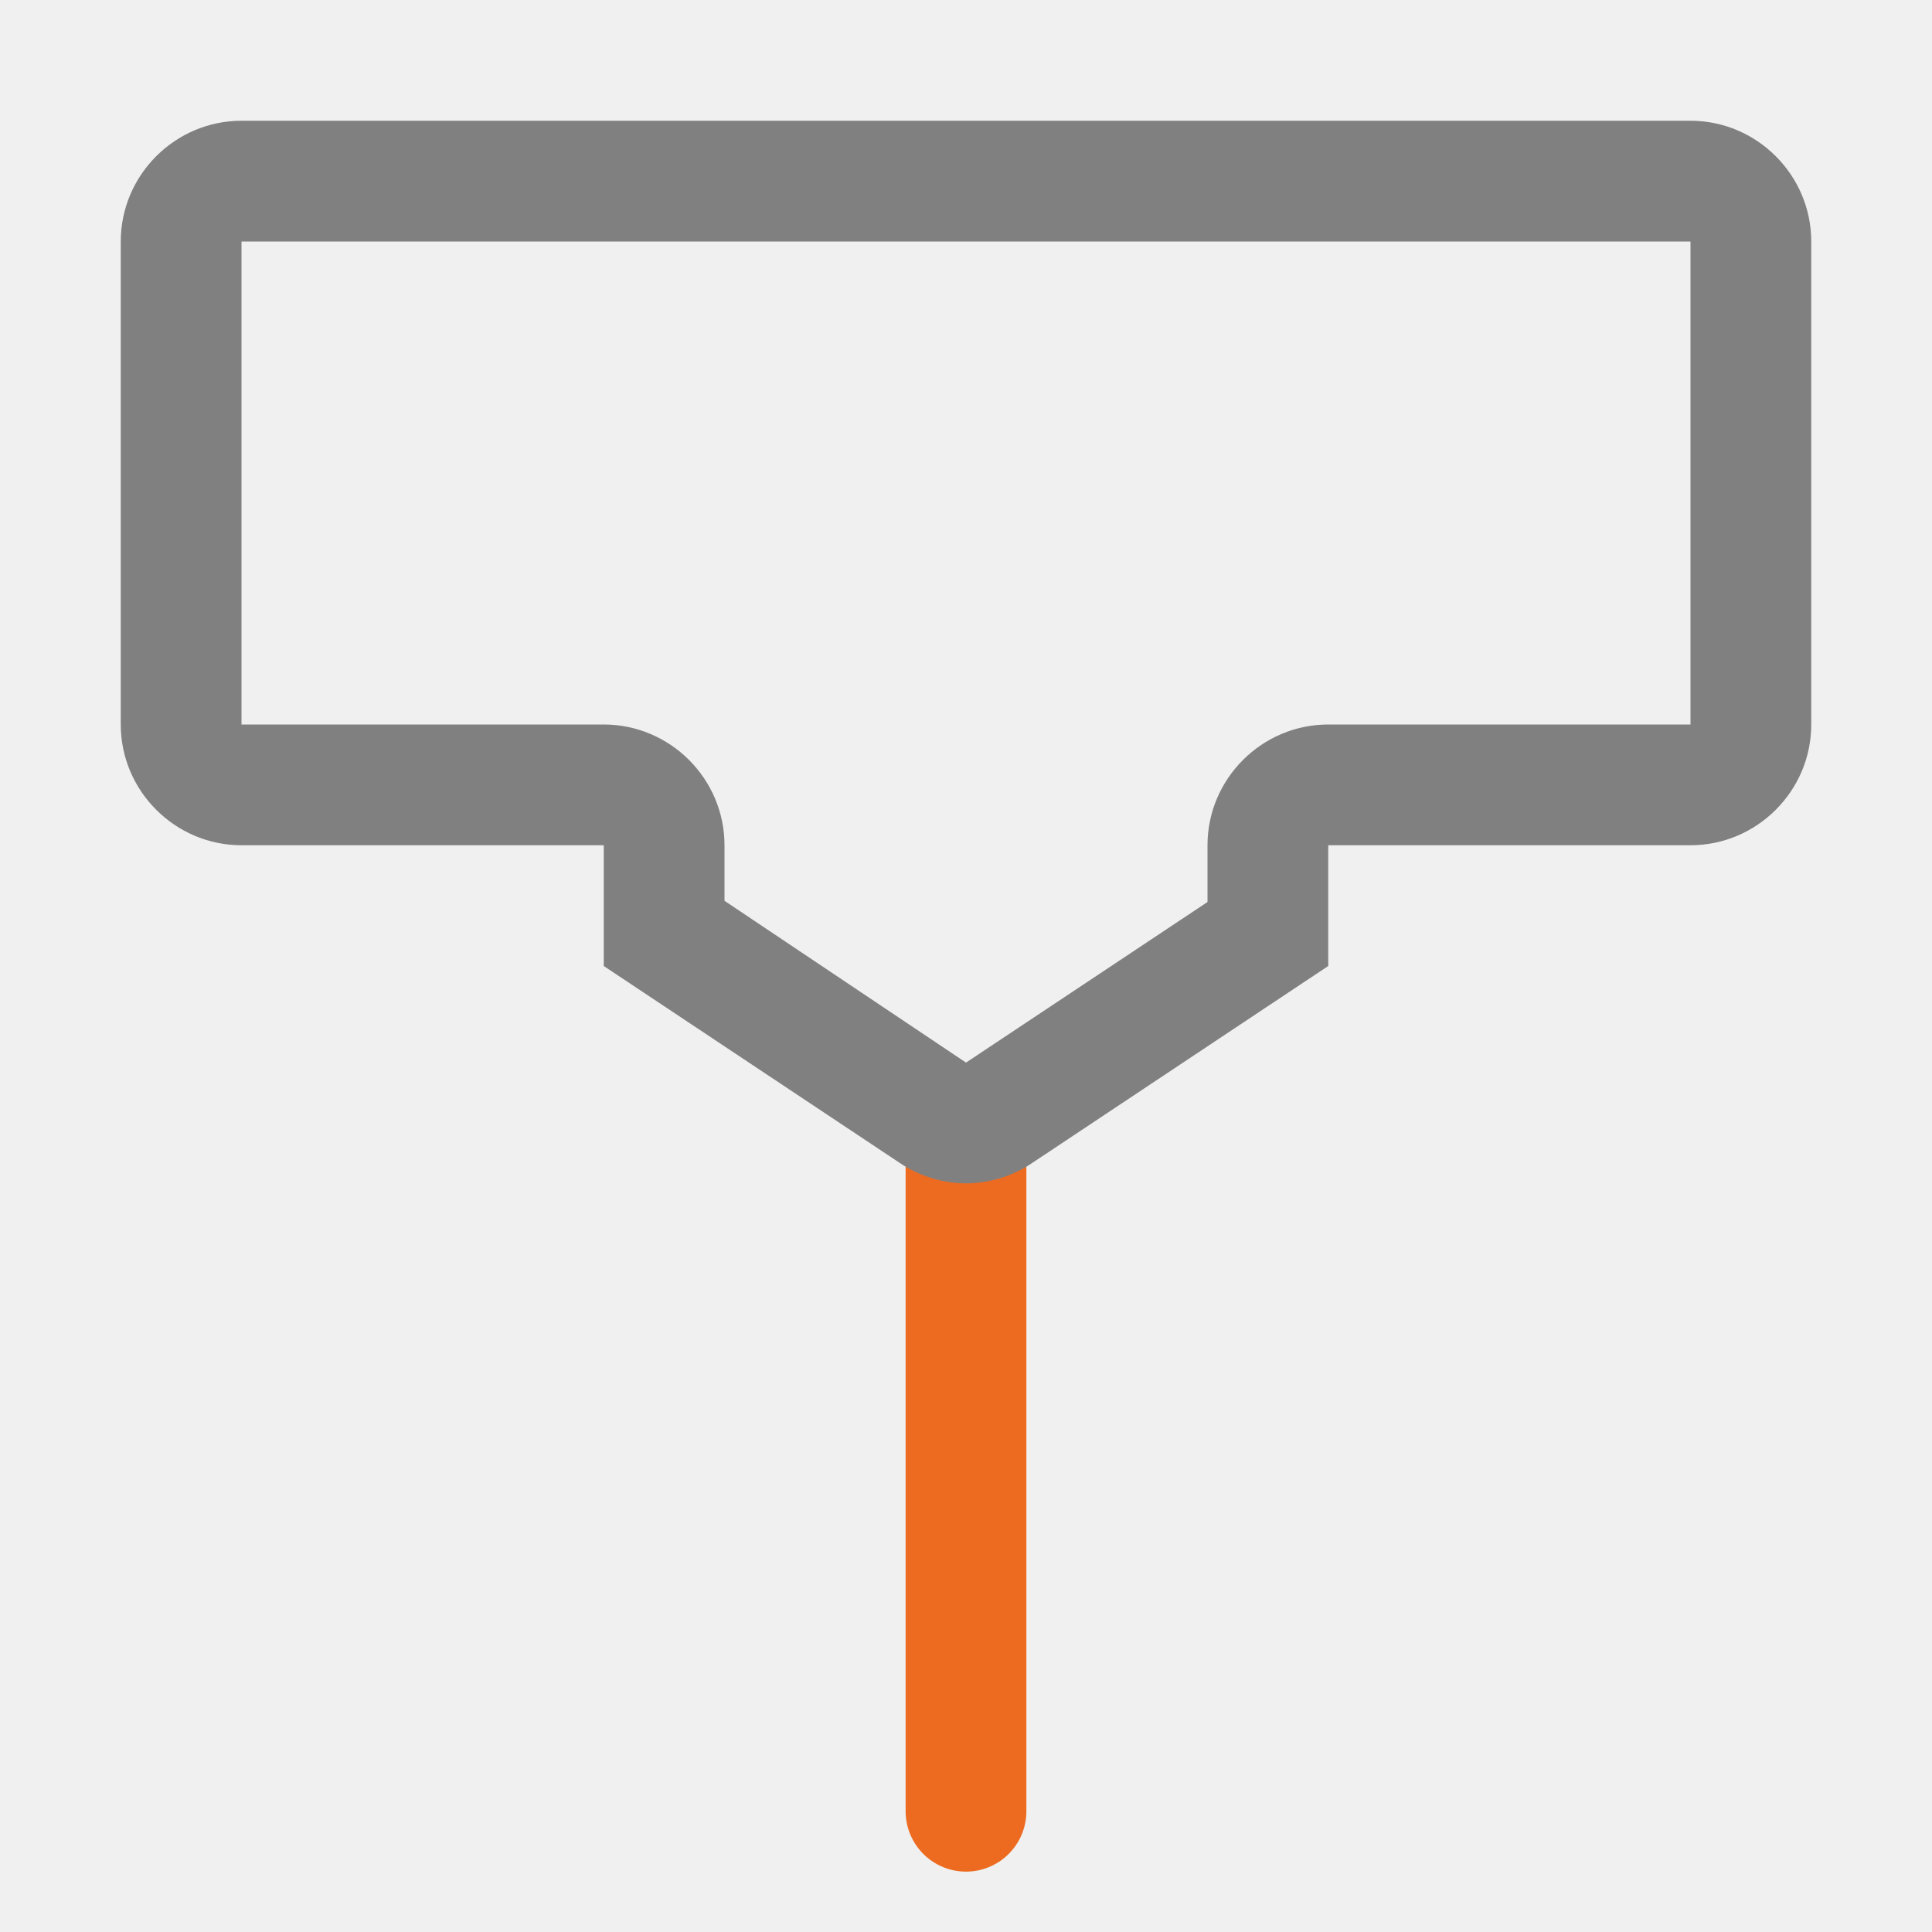
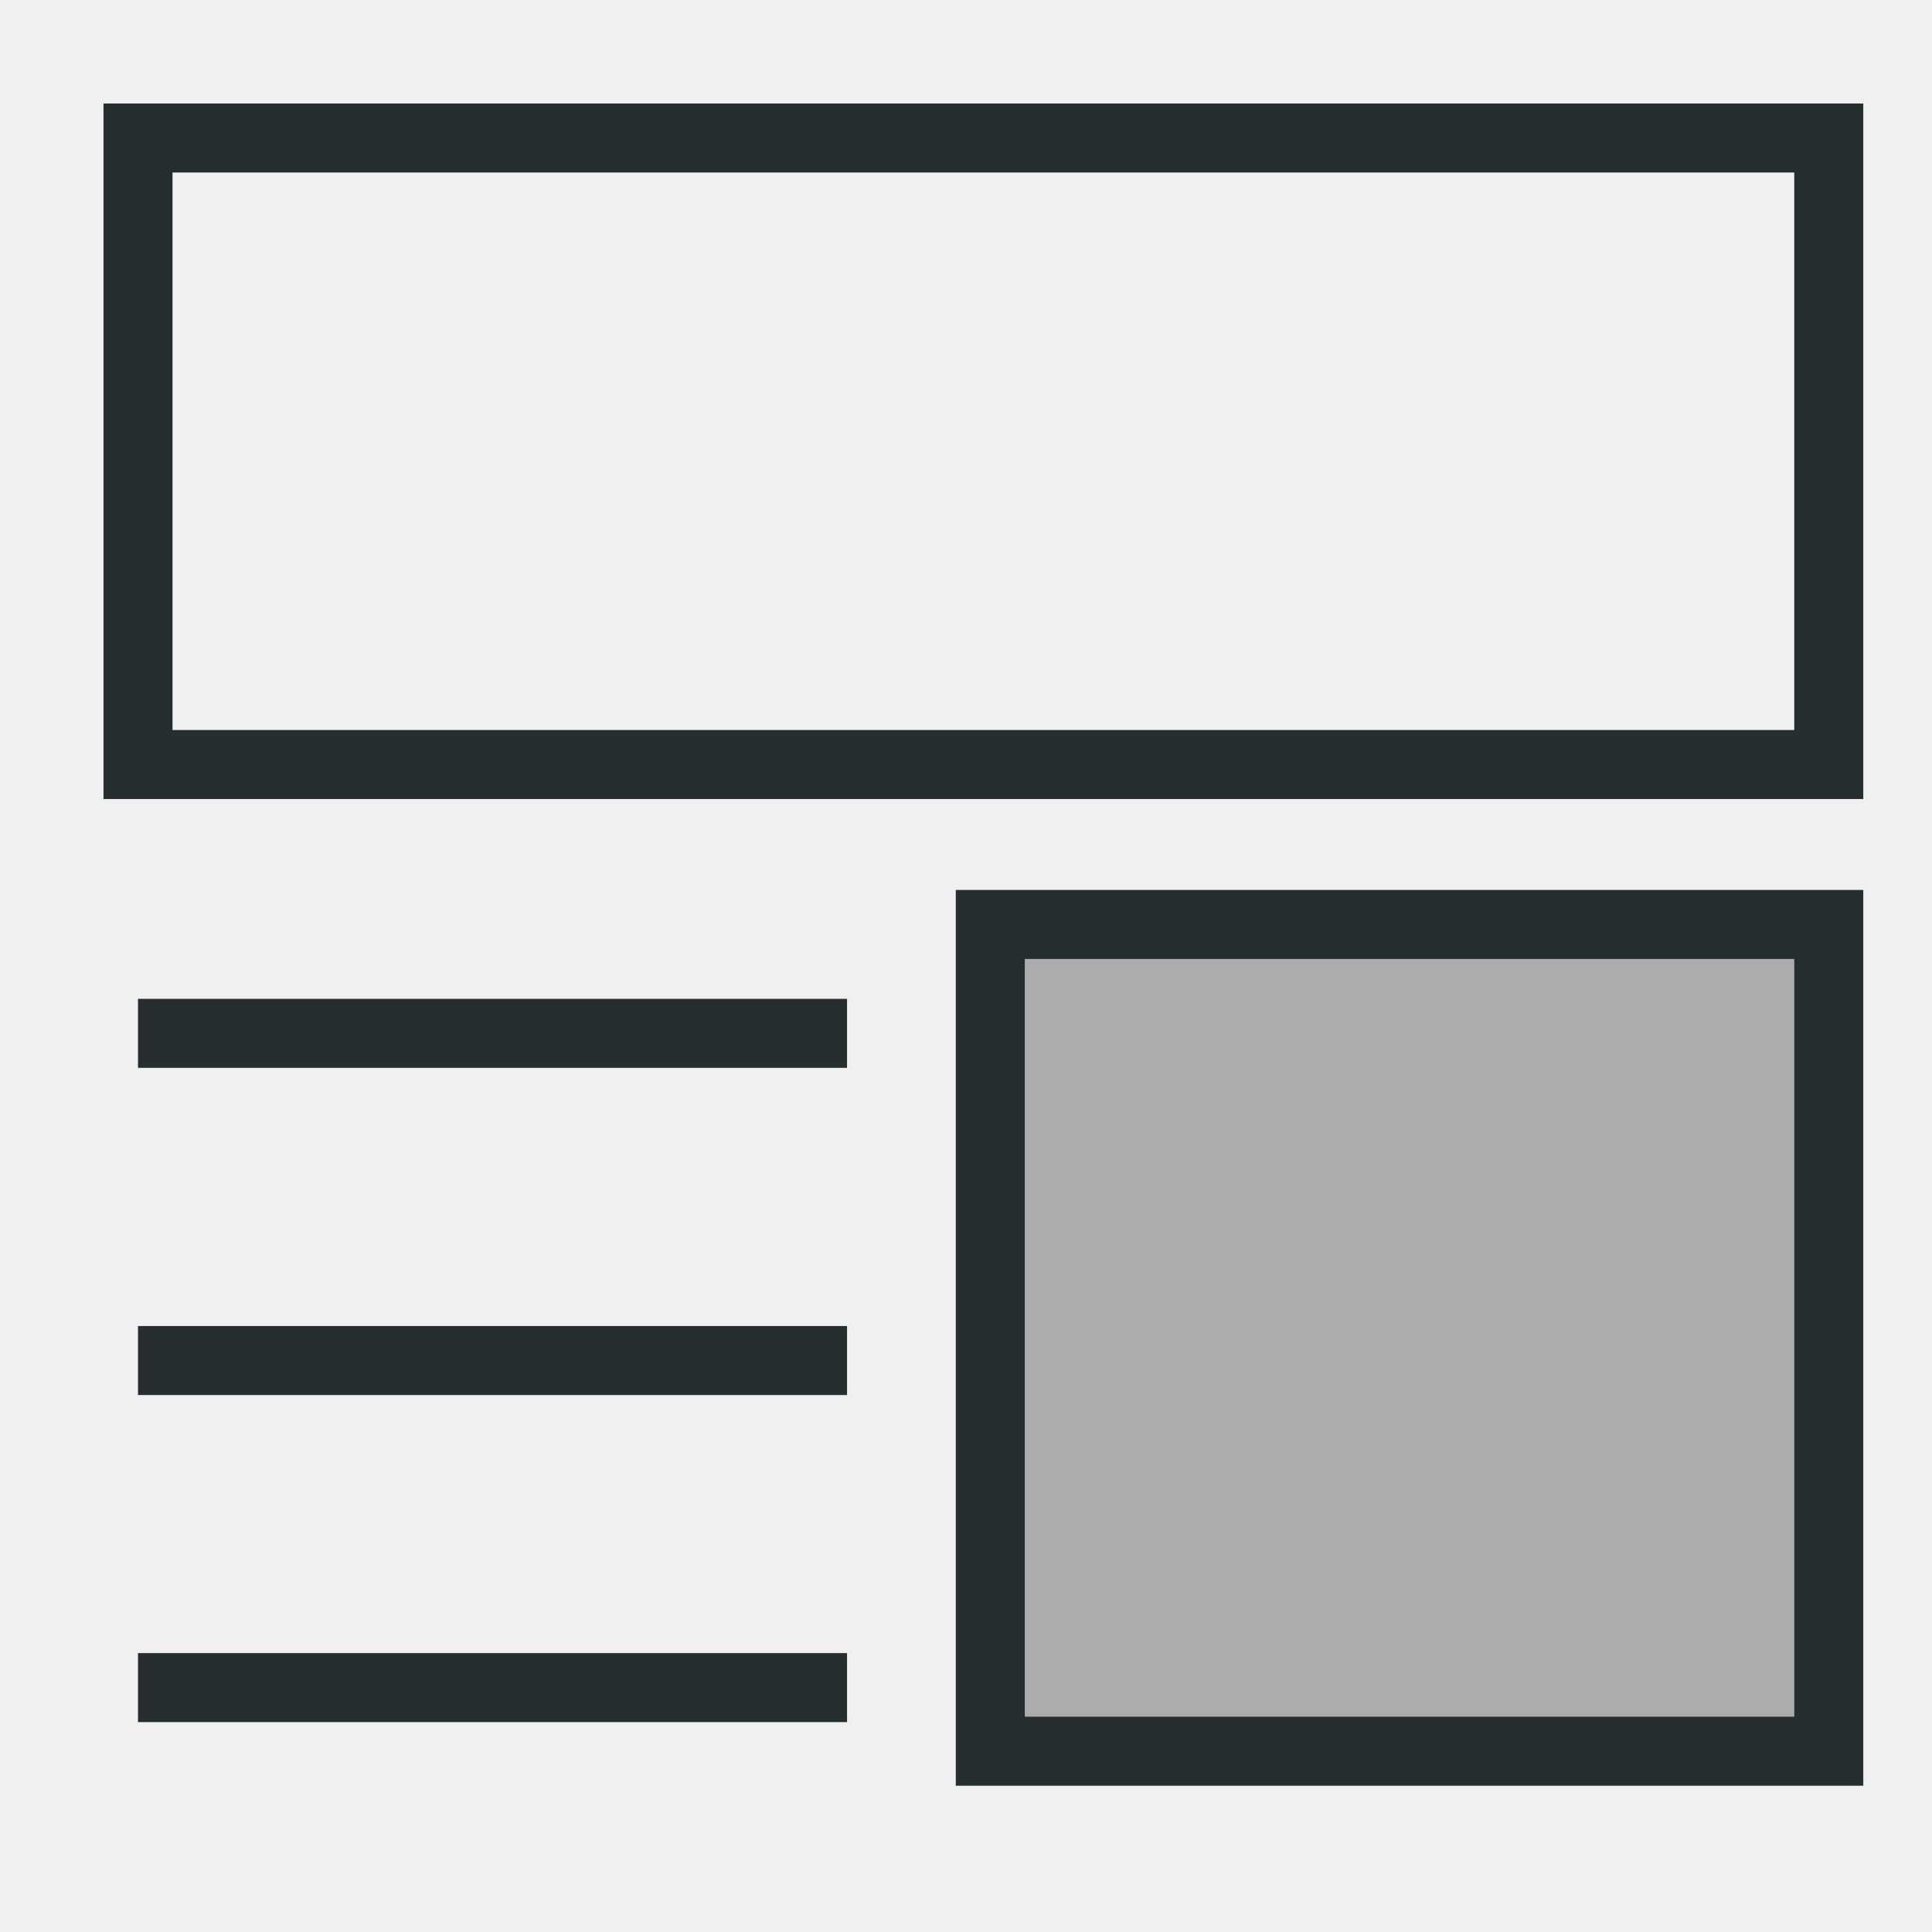
- <svg xmlns="http://www.w3.org/2000/svg" version="1.0" id="Layer_1" x="0px" y="0px" viewBox="0 0 16 16" enable-background="new 0 0 16 16" xml:space="preserve">
-   <g id="extruder_x2B_funnel">
-     <rect x="1" y="1" display="none" fill="#808080" width="14" height="6" />
-     <line fill="none" stroke="#ED6B21" stroke-linecap="round" stroke-miterlimit="10" x1="8" y1="9.37" x2="8" y2="15" />
-     <polygon display="none" fill="#808080" points="5,7 5,8 8,10 11,8 11,7  " />
-     <g>
-       <path fill="#808080" d="M14,2l0,4h-3c-0.55,0-1,0.45-1,1v0.47L8,8.8L6,7.46V7c0-0.55-0.45-1-1-1L2,6l0-4H14 M14,1H2    C1.45,1,1,1.45,1,2v4c0,0.55,0.45,1,1,1h3v1l2.45,1.63C7.61,9.74,7.81,9.8,8,9.8c0.19,0,0.39-0.06,0.55-0.17L11,8V7h3    c0.55,0,1-0.45,1-1V2C15,1.45,14.55,1,14,1L14,1z" />
-     </g>
+ <svg xmlns="http://www.w3.org/2000/svg" width="14" height="14" viewBox="0 0 14 14" fill="none">
+   <g clip-path="url(#clip0_1018_9537)">
+     <path d="M13.252 1H1V5.54H13.252V1Z" stroke="#262E30" stroke-width="0.5" stroke-miterlimit="10" />
+     <path d="M13.252 6.699H7.176V12.69H13.252V6.699Z" fill="#ACACAC" stroke="#262E30" stroke-width="0.5" stroke-miterlimit="10" />
+     <path d="M1 7.488H6.138" stroke="#262E30" stroke-width="0.5" stroke-miterlimit="10" />
+     <path d="M1 9.859H6.138" stroke="#262E30" stroke-width="0.5" stroke-miterlimit="10" />
+     <path d="M1 12.229H6.138" stroke="#262E30" stroke-width="0.5" stroke-miterlimit="10" />
  </g>
+   <defs>
+     <clipPath id="clip0_1018_9537">
+       <rect width="14" height="14" fill="white" transform="translate(0 14) rotate(-90)" />
+     </clipPath>
+   </defs>
</svg>
